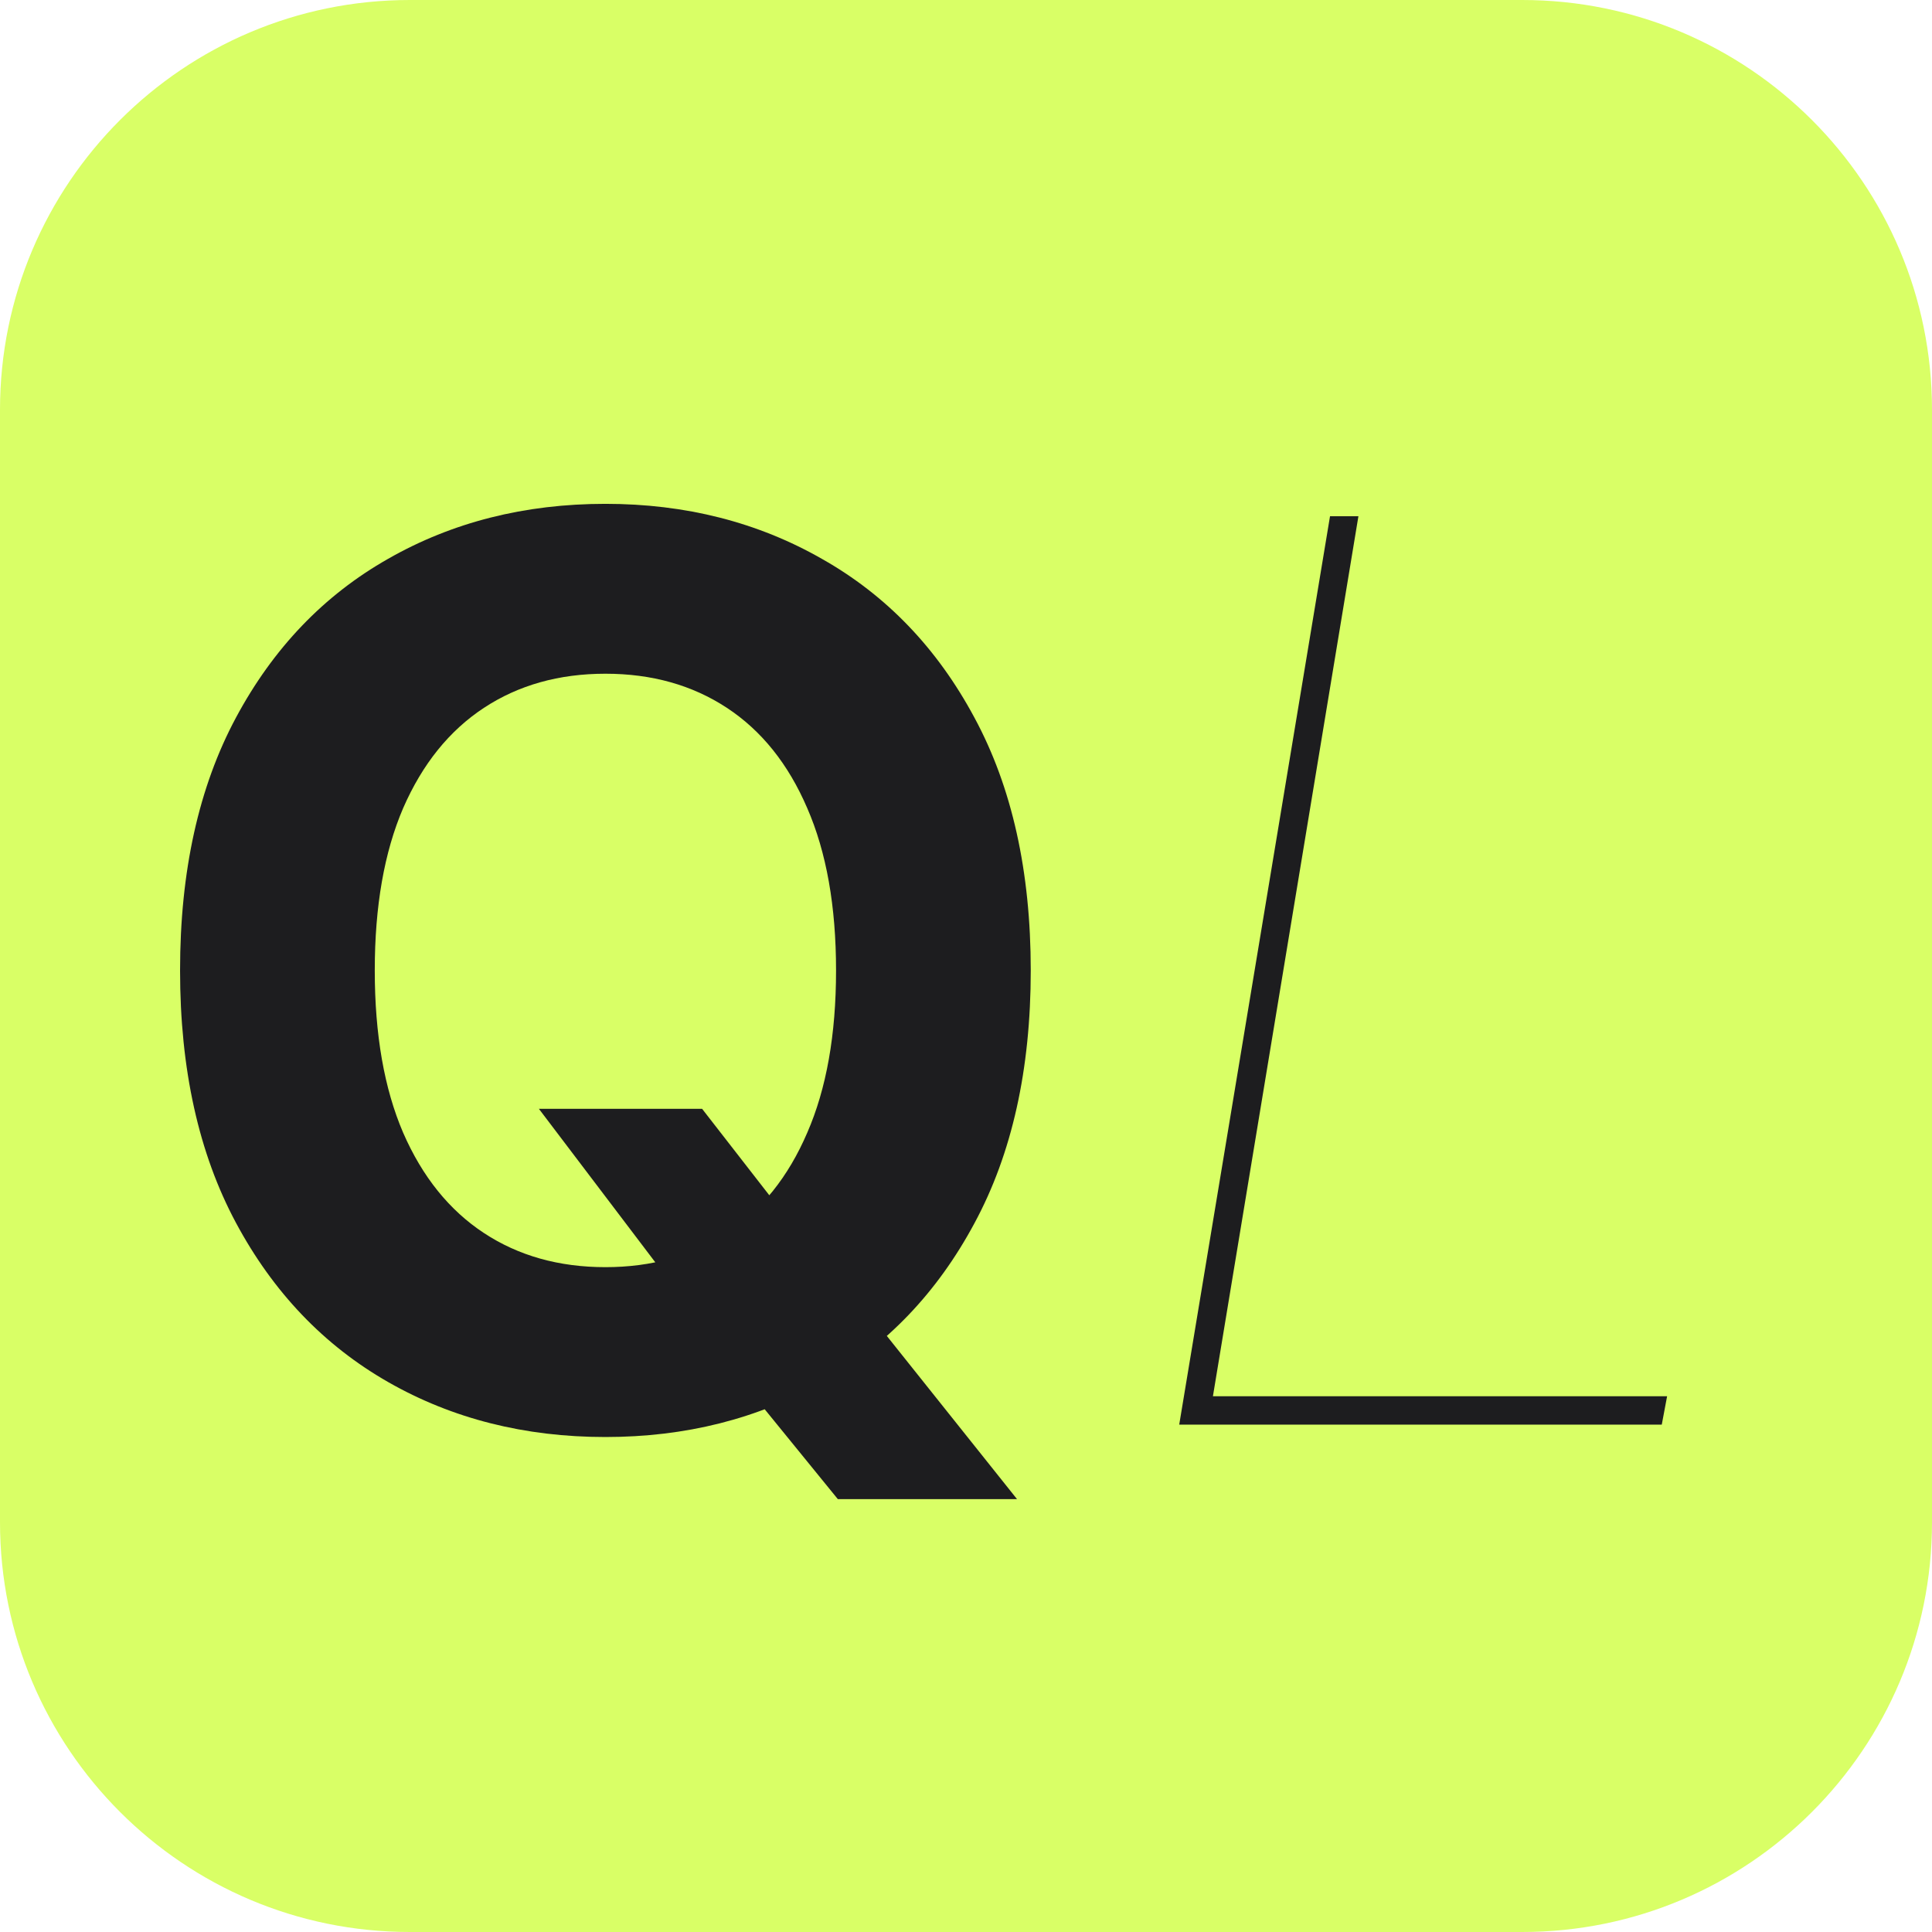
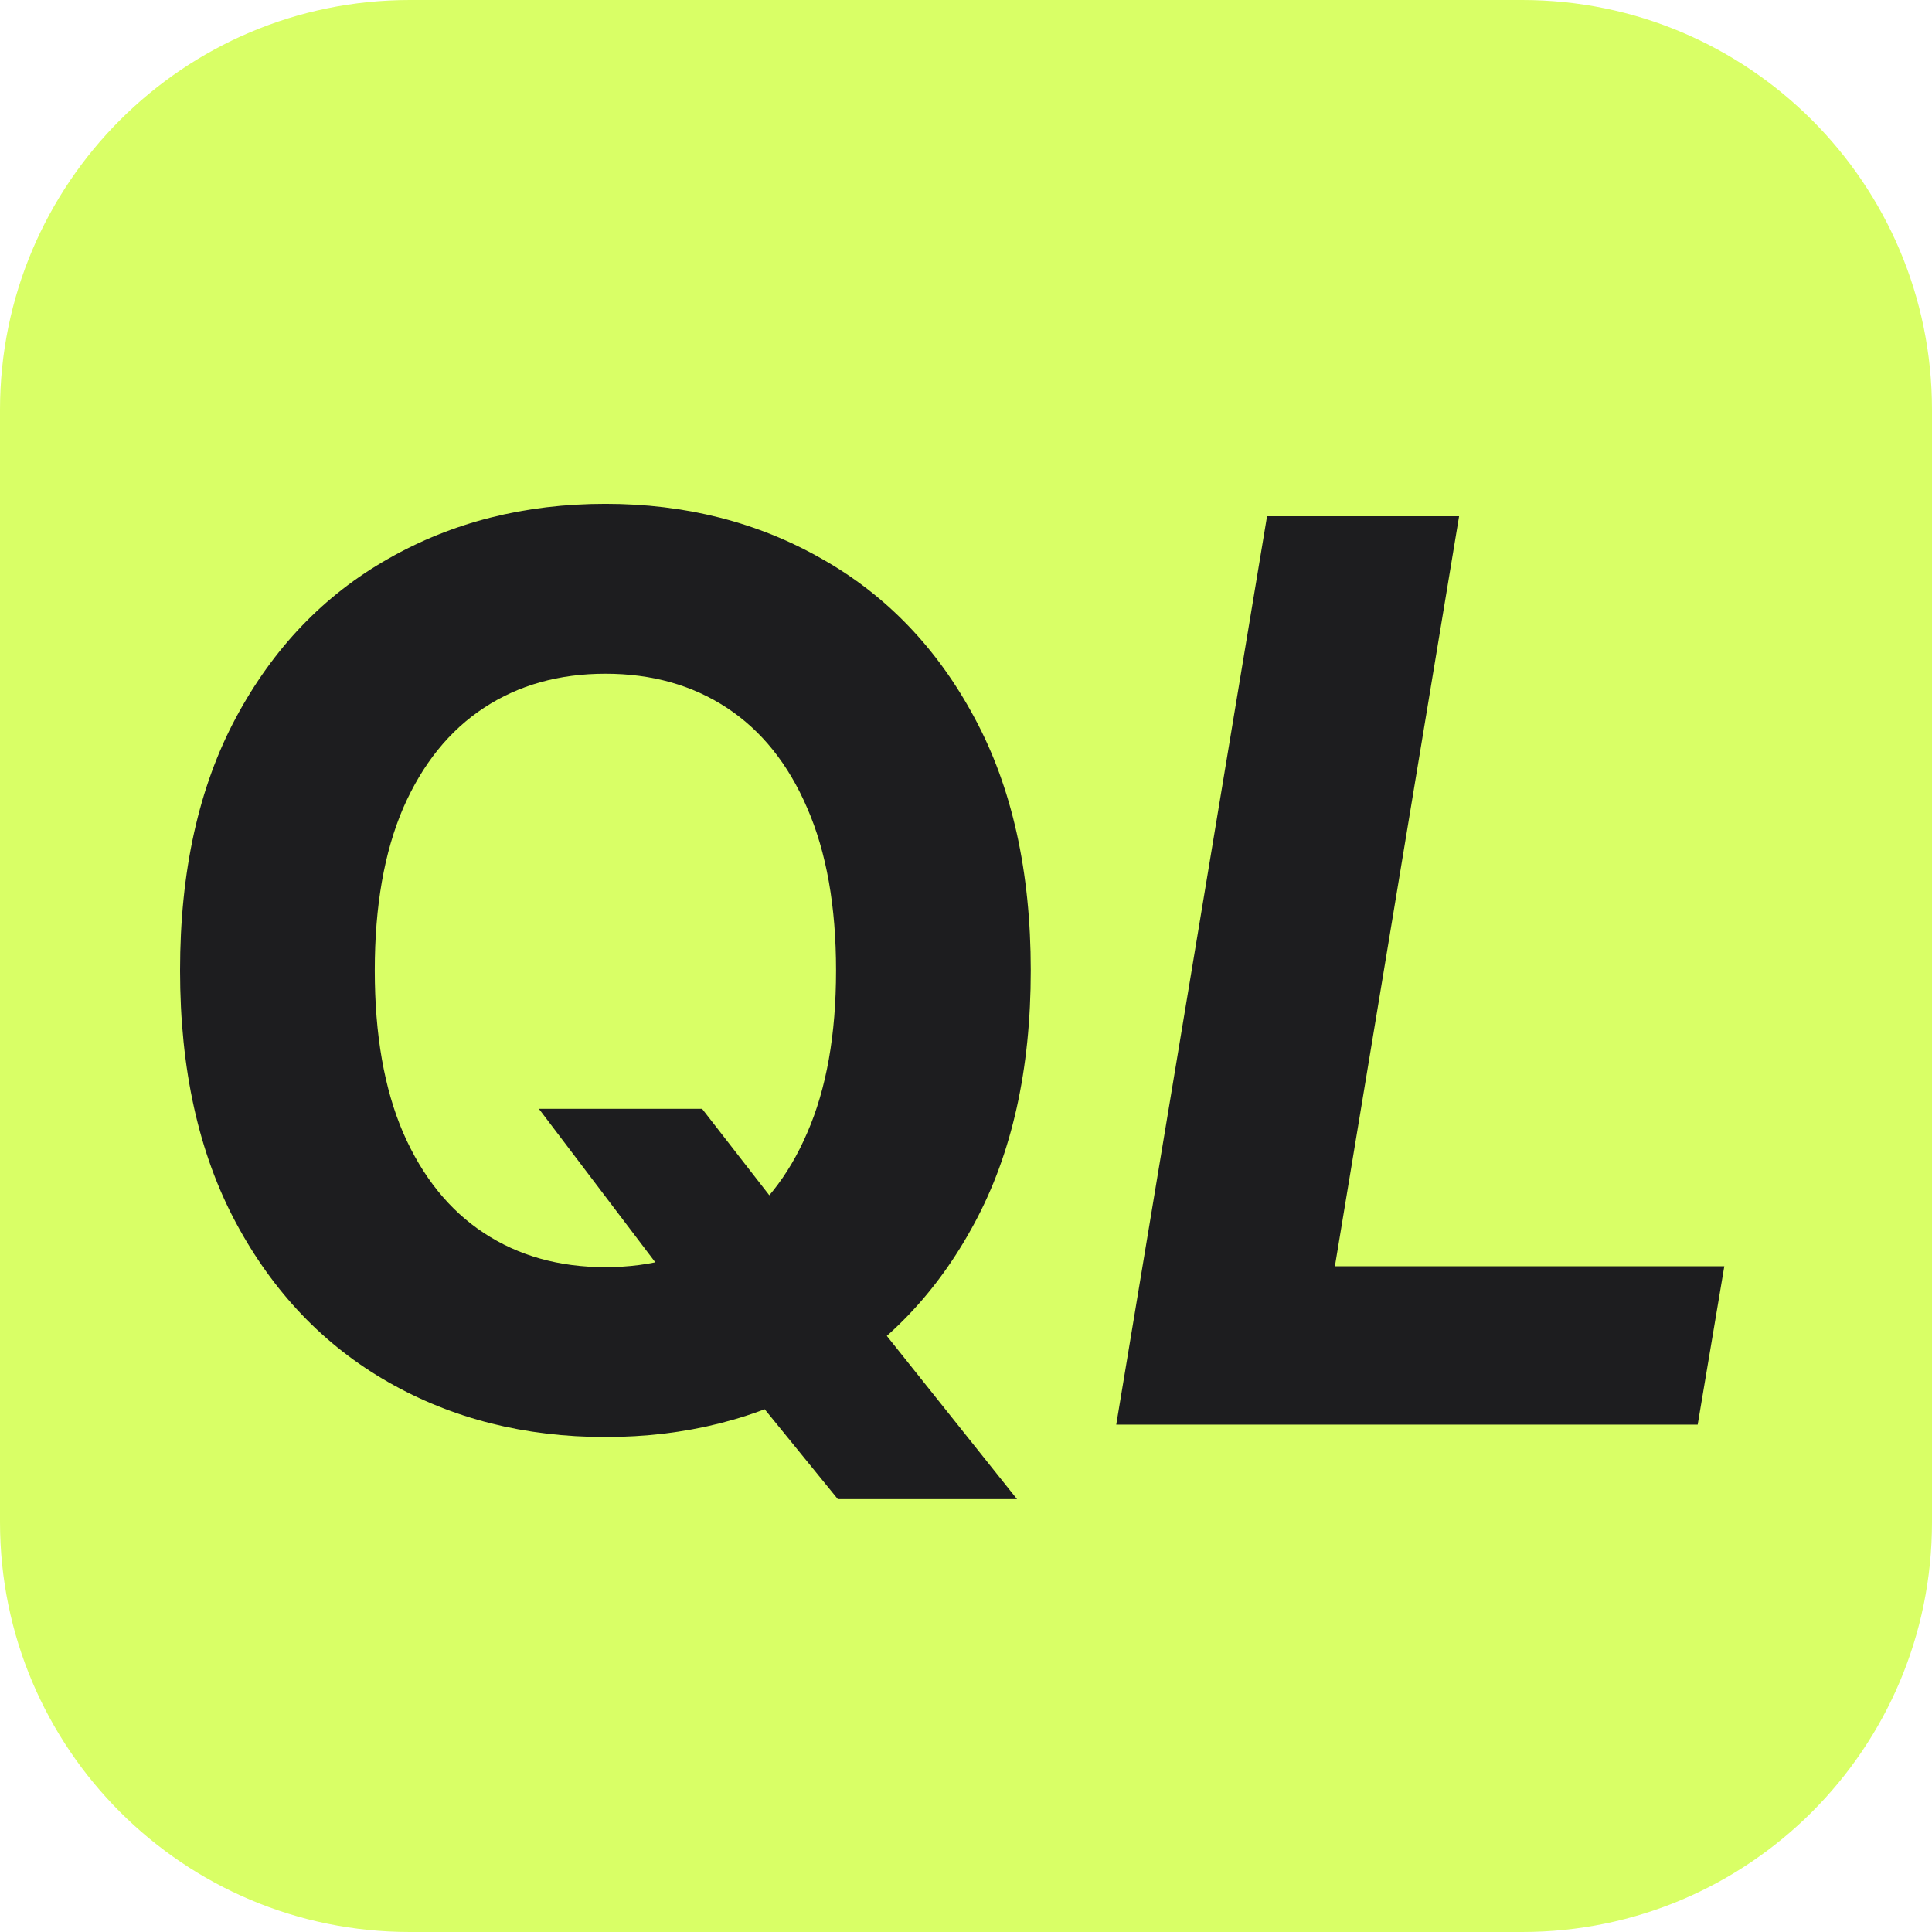
<svg xmlns="http://www.w3.org/2000/svg" width="99" height="99" viewBox="0 0 99 99" fill="none">
  <rect width="99" height="99" rx="21" fill="#D9FF66" />
-   <path d="M27.614 56.818H35.977L40.182 62.227L44.318 67.046L52.114 76.818H42.932L37.568 70.227L34.818 66.318L27.614 56.818ZM52.818 49.727C52.818 54.803 51.856 59.121 49.932 62.682C48.023 66.242 45.417 68.962 42.114 70.841C38.826 72.704 35.129 73.636 31.023 73.636C26.886 73.636 23.174 72.697 19.886 70.818C16.599 68.939 14 66.22 12.091 62.659C10.182 59.099 9.227 54.788 9.227 49.727C9.227 44.651 10.182 40.333 12.091 36.773C14 33.212 16.599 30.5 19.886 28.636C23.174 26.758 26.886 25.818 31.023 25.818C35.129 25.818 38.826 26.758 42.114 28.636C45.417 30.5 48.023 33.212 49.932 36.773C51.856 40.333 52.818 44.651 52.818 49.727ZM42.841 49.727C42.841 46.439 42.349 43.667 41.364 41.409C40.394 39.151 39.023 37.439 37.25 36.273C35.477 35.106 33.401 34.523 31.023 34.523C28.644 34.523 26.568 35.106 24.796 36.273C23.023 37.439 21.644 39.151 20.659 41.409C19.689 43.667 19.204 46.439 19.204 49.727C19.204 53.015 19.689 55.788 20.659 58.045C21.644 60.303 23.023 62.015 24.796 63.182C26.568 64.349 28.644 64.932 31.023 64.932C33.401 64.932 35.477 64.349 37.25 63.182C39.023 62.015 40.394 60.303 41.364 58.045C42.349 55.788 42.841 53.015 42.841 49.727ZM60.426 73L68.153 26.454H69.608L62.153 71.546H85.426L85.153 73H60.426Z" fill="#1D1D1F" />
+   <path d="M27.614 56.818H35.977L40.182 62.227L44.318 67.046L52.114 76.818H42.932L37.568 70.227L34.818 66.318L27.614 56.818ZM52.818 49.727C52.818 54.803 51.856 59.121 49.932 62.682C48.023 66.242 45.417 68.962 42.114 70.841C38.826 72.704 35.129 73.636 31.023 73.636C26.886 73.636 23.174 72.697 19.886 70.818C16.599 68.939 14 66.22 12.091 62.659C10.182 59.099 9.227 54.788 9.227 49.727C9.227 44.651 10.182 40.333 12.091 36.773C14 33.212 16.599 30.5 19.886 28.636C23.174 26.758 26.886 25.818 31.023 25.818C35.129 25.818 38.826 26.758 42.114 28.636C45.417 30.5 48.023 33.212 49.932 36.773C51.856 40.333 52.818 44.651 52.818 49.727ZM42.841 49.727C42.841 46.439 42.349 43.667 41.364 41.409C40.394 39.151 39.023 37.439 37.25 36.273C35.477 35.106 33.401 34.523 31.023 34.523C28.644 34.523 26.568 35.106 24.796 36.273C23.023 37.439 21.644 39.151 20.659 41.409C19.689 43.667 19.204 46.439 19.204 49.727C19.204 53.015 19.689 55.788 20.659 58.045C21.644 60.303 23.023 62.015 24.796 63.182C26.568 64.349 28.644 64.932 31.023 64.932C33.401 64.932 35.477 64.349 37.25 63.182C39.023 62.015 40.394 60.303 41.364 58.045C42.349 55.788 42.841 53.015 42.841 49.727ZM57.199 73L64.926 26.454H74.767L68.403 64.886H88.358L86.994 73H57.199Z" fill="#1D1D1F" />
</svg>
